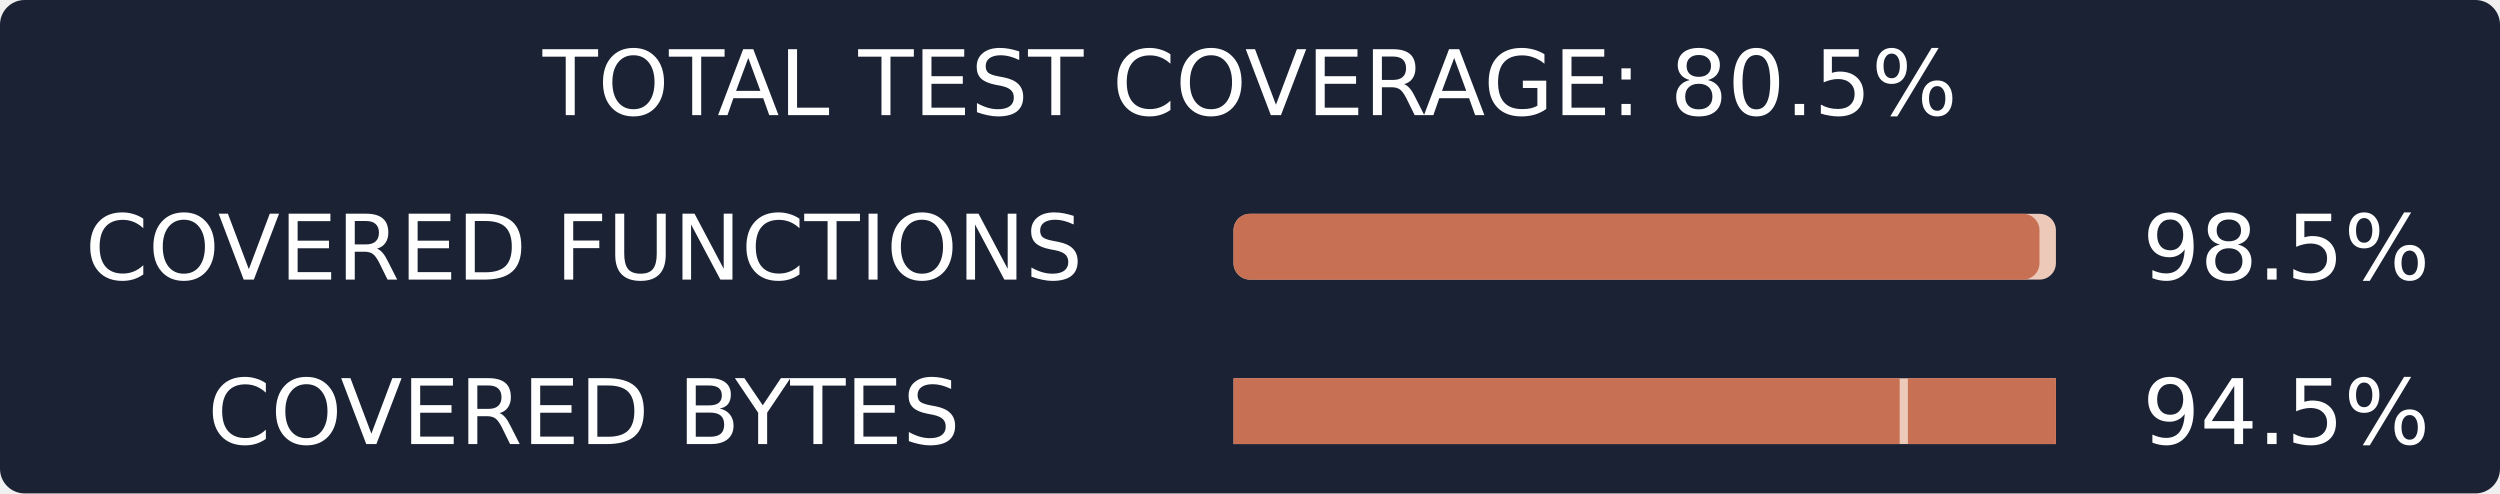
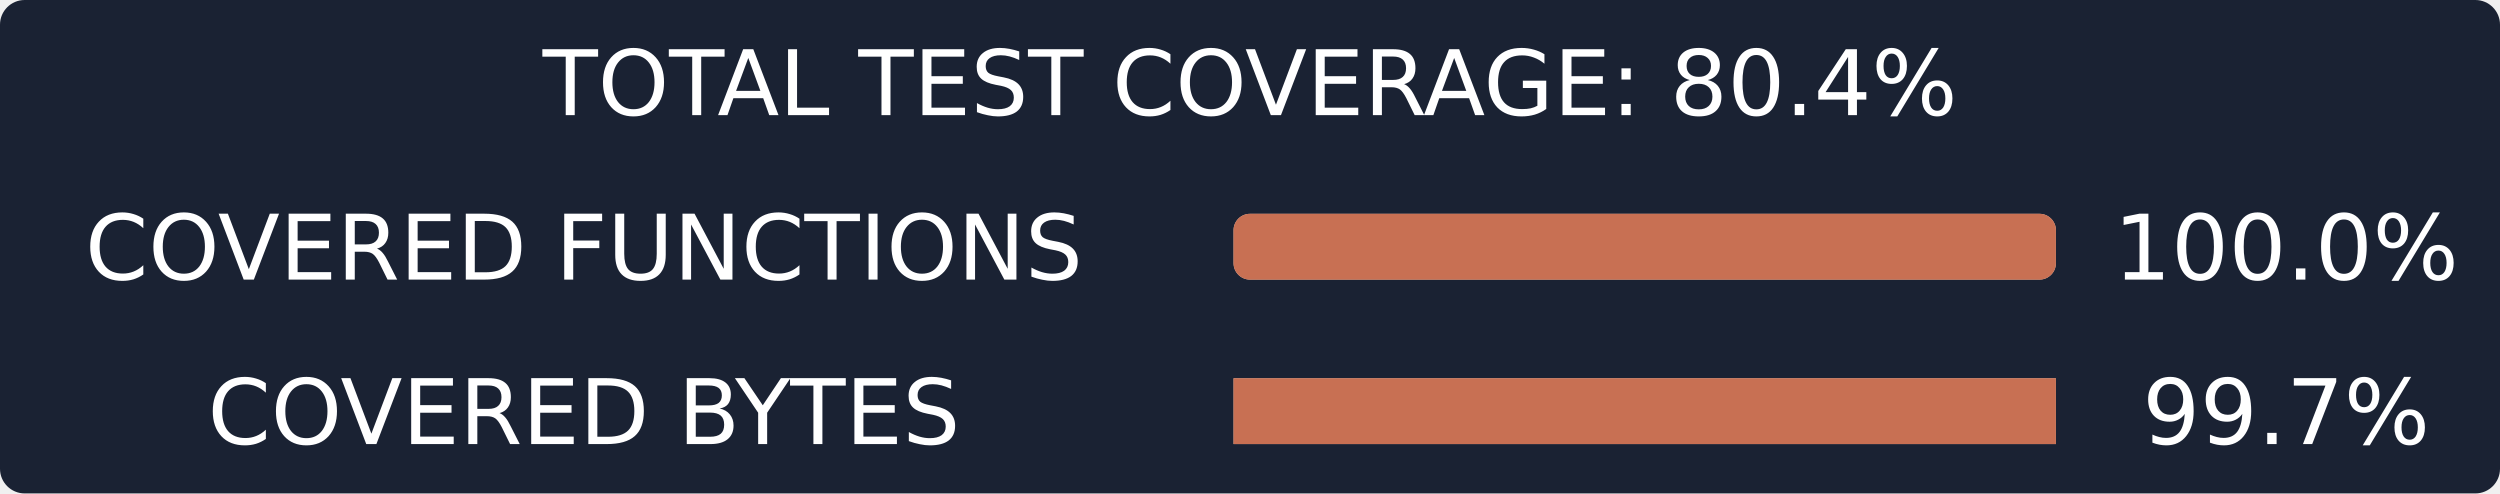
- <svg xmlns="http://www.w3.org/2000/svg" width="304" height="60" role="img" aria-label="decomp: 98.5% of functions, 94.5% of code bytes done; the total test coverage over all of them is 80.5%">
+ <svg xmlns="http://www.w3.org/2000/svg" width="304" height="60" role="img" aria-label="decomp: 100.0% of functions, 99.7% of code bytes done; the total test coverage over all of them is 80.4%">
  <clipPath id="r">
    <rect width="304" height="60" rx="3" />
  </clipPath>
  <g clip-path="url(#r)">
    <rect width="304" height="60" fill="#1a2233" />
    <rect x="150" y="26" width="100" height="8" rx="2" fill="#ecc9b9" />
-     <rect x="150" y="26" width="98" height="8" rx="2" fill="#c87053" />
+     <rect x="150" y="26" width="100" height="8" rx="2" fill="#c87053" />
    <rect x="150" y="46" width="100" height="8" fill="#ecc9b9" />
-     <rect x="150" y="46" width="81" height="8" fill="#c87053" />
-     <rect x="232" y="46" width="18" height="8" fill="#c87053" />
+     <rect x="150" y="46" width="100" height="8" fill="#c87053" />
  </g>
  <g fill="#fff" font-family="Verdana,DejaVu Sans,sans-serif" font-size="11" text-anchor="middle">
    <text x="71" y="34">COVERED FUNCTIONS</text>
    <text x="71" y="54">COVERED BYTES</text>
-     <text x="278" y="34">98.5%</text>
-     <text x="278" y="54">94.5%</text>
-     <text x="152" y="14">TOTAL TEST COVERAGE: 80.5%</text>
+     <text x="278" y="34">100.0%</text>
+     <text x="278" y="54">99.7%</text>
+     <text x="152" y="14">TOTAL TEST COVERAGE: 80.4%</text>
  </g>
</svg>
